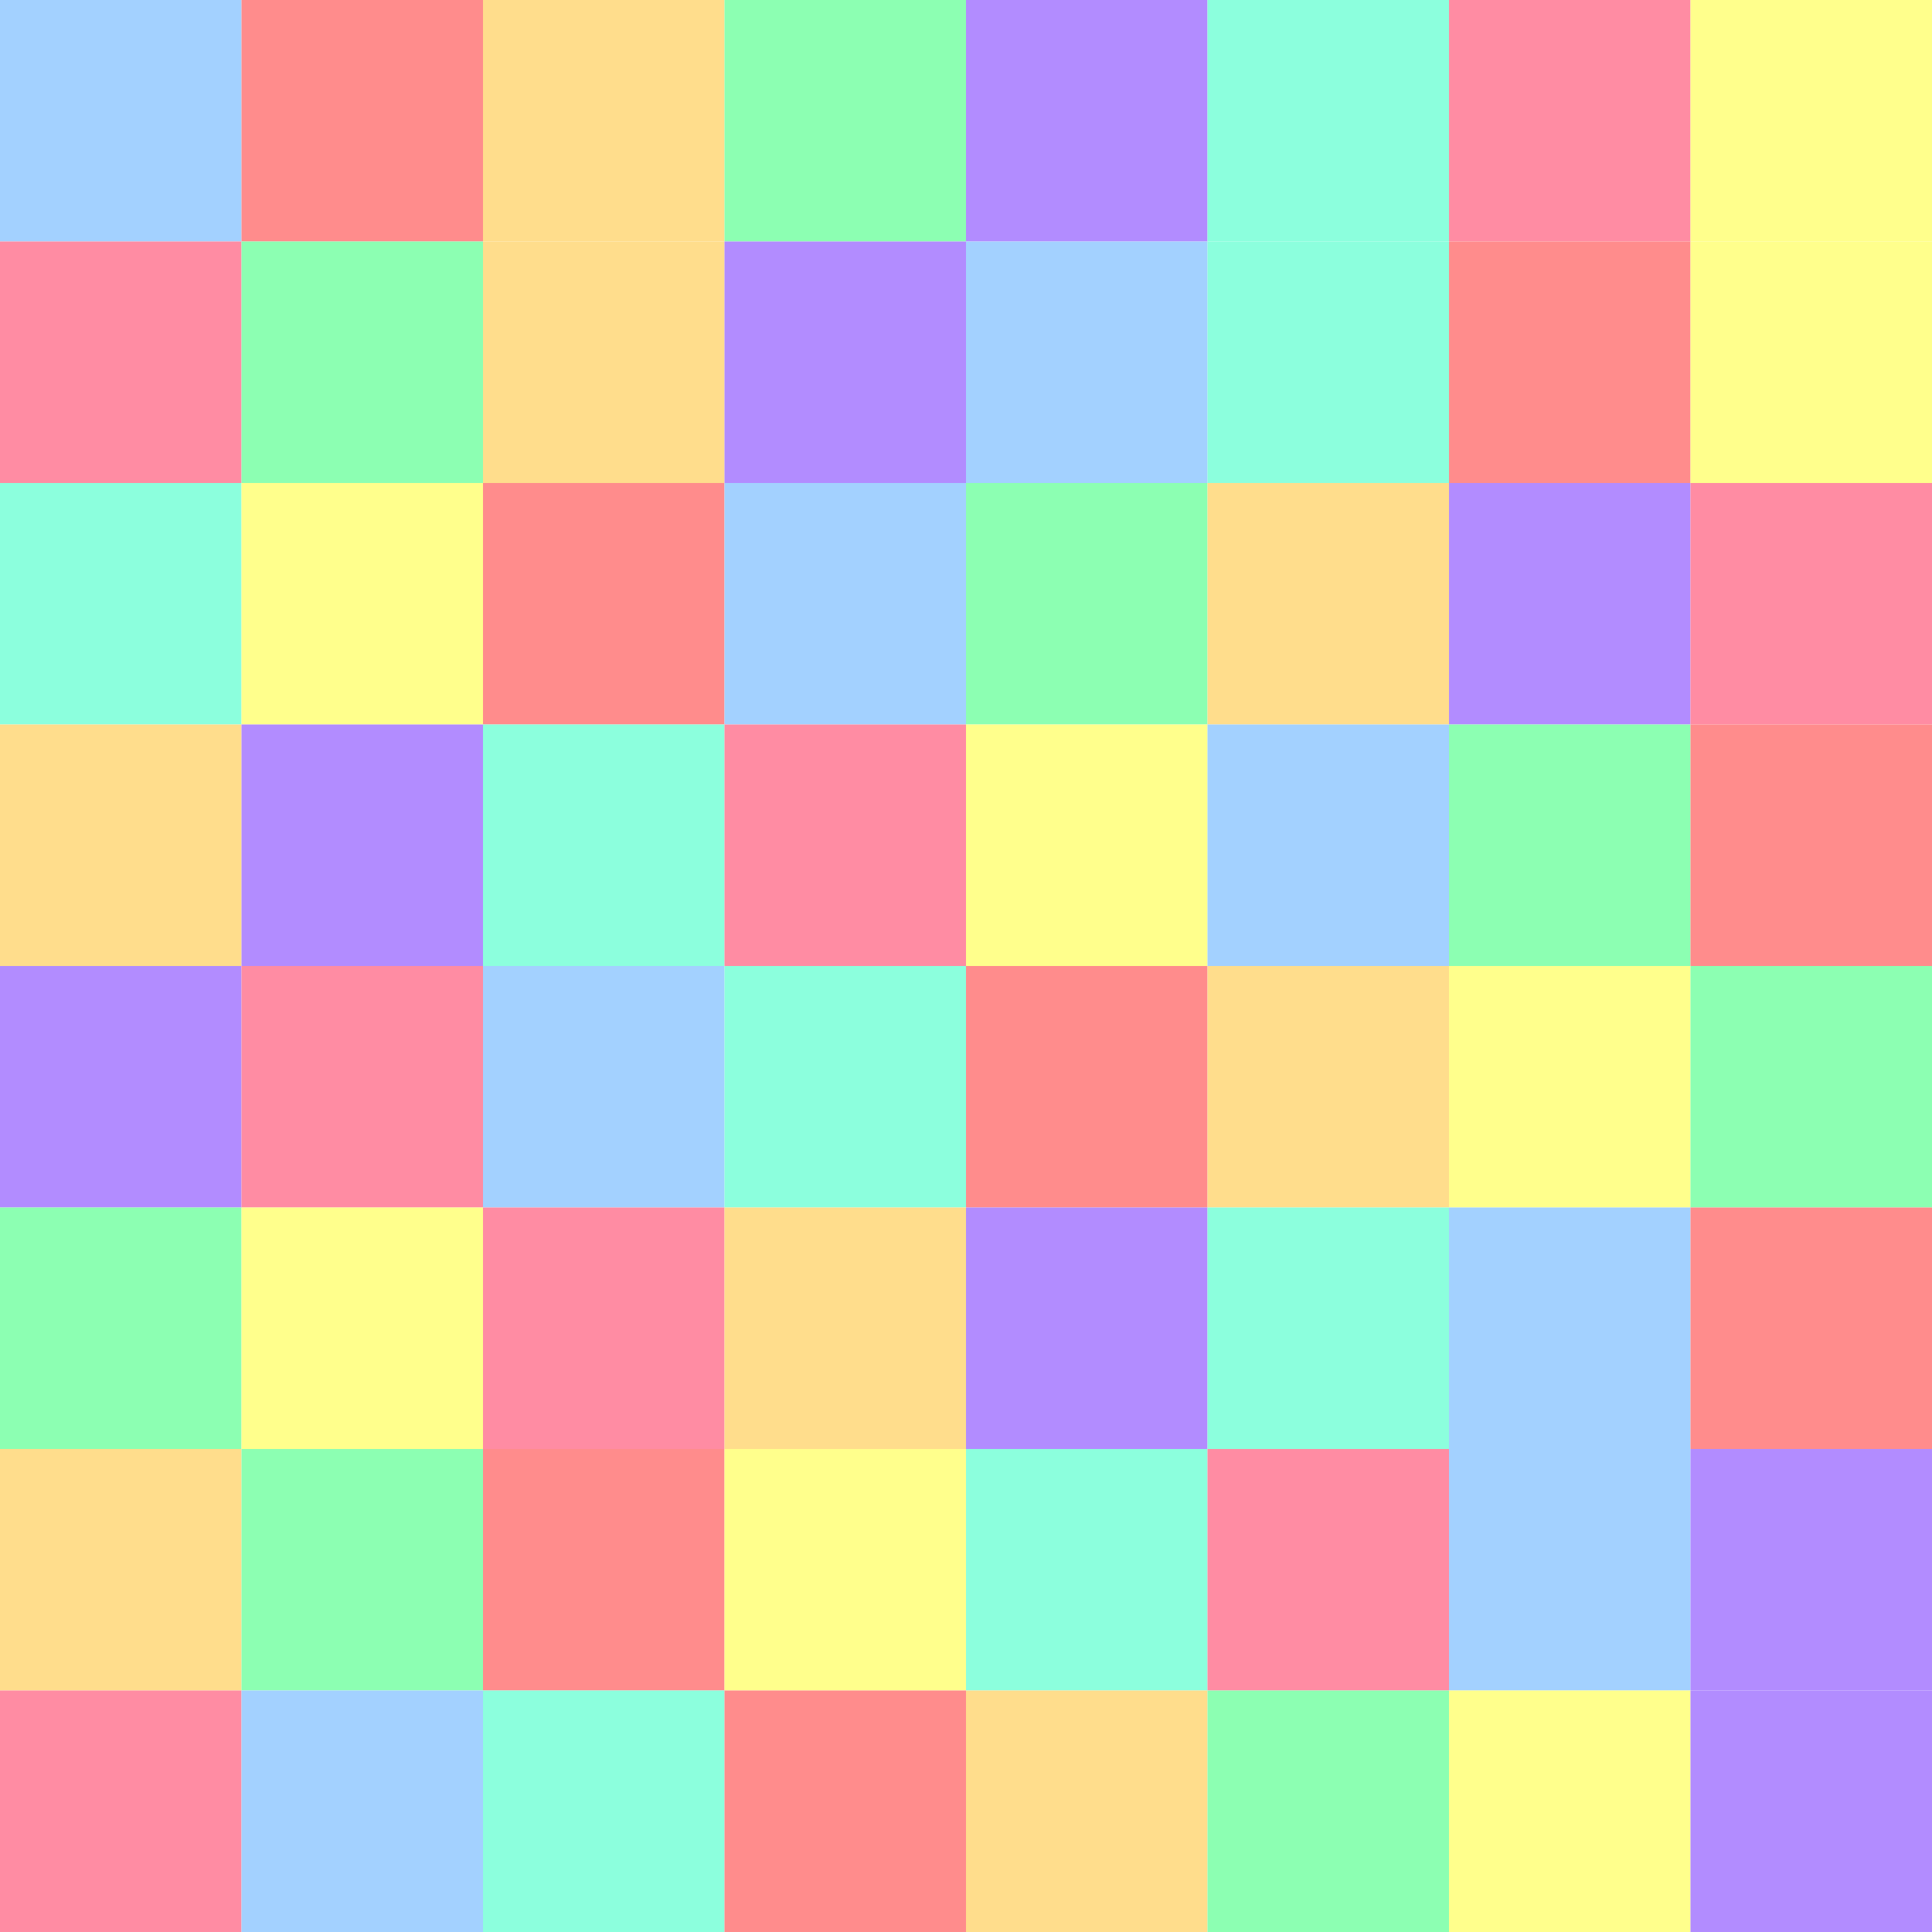
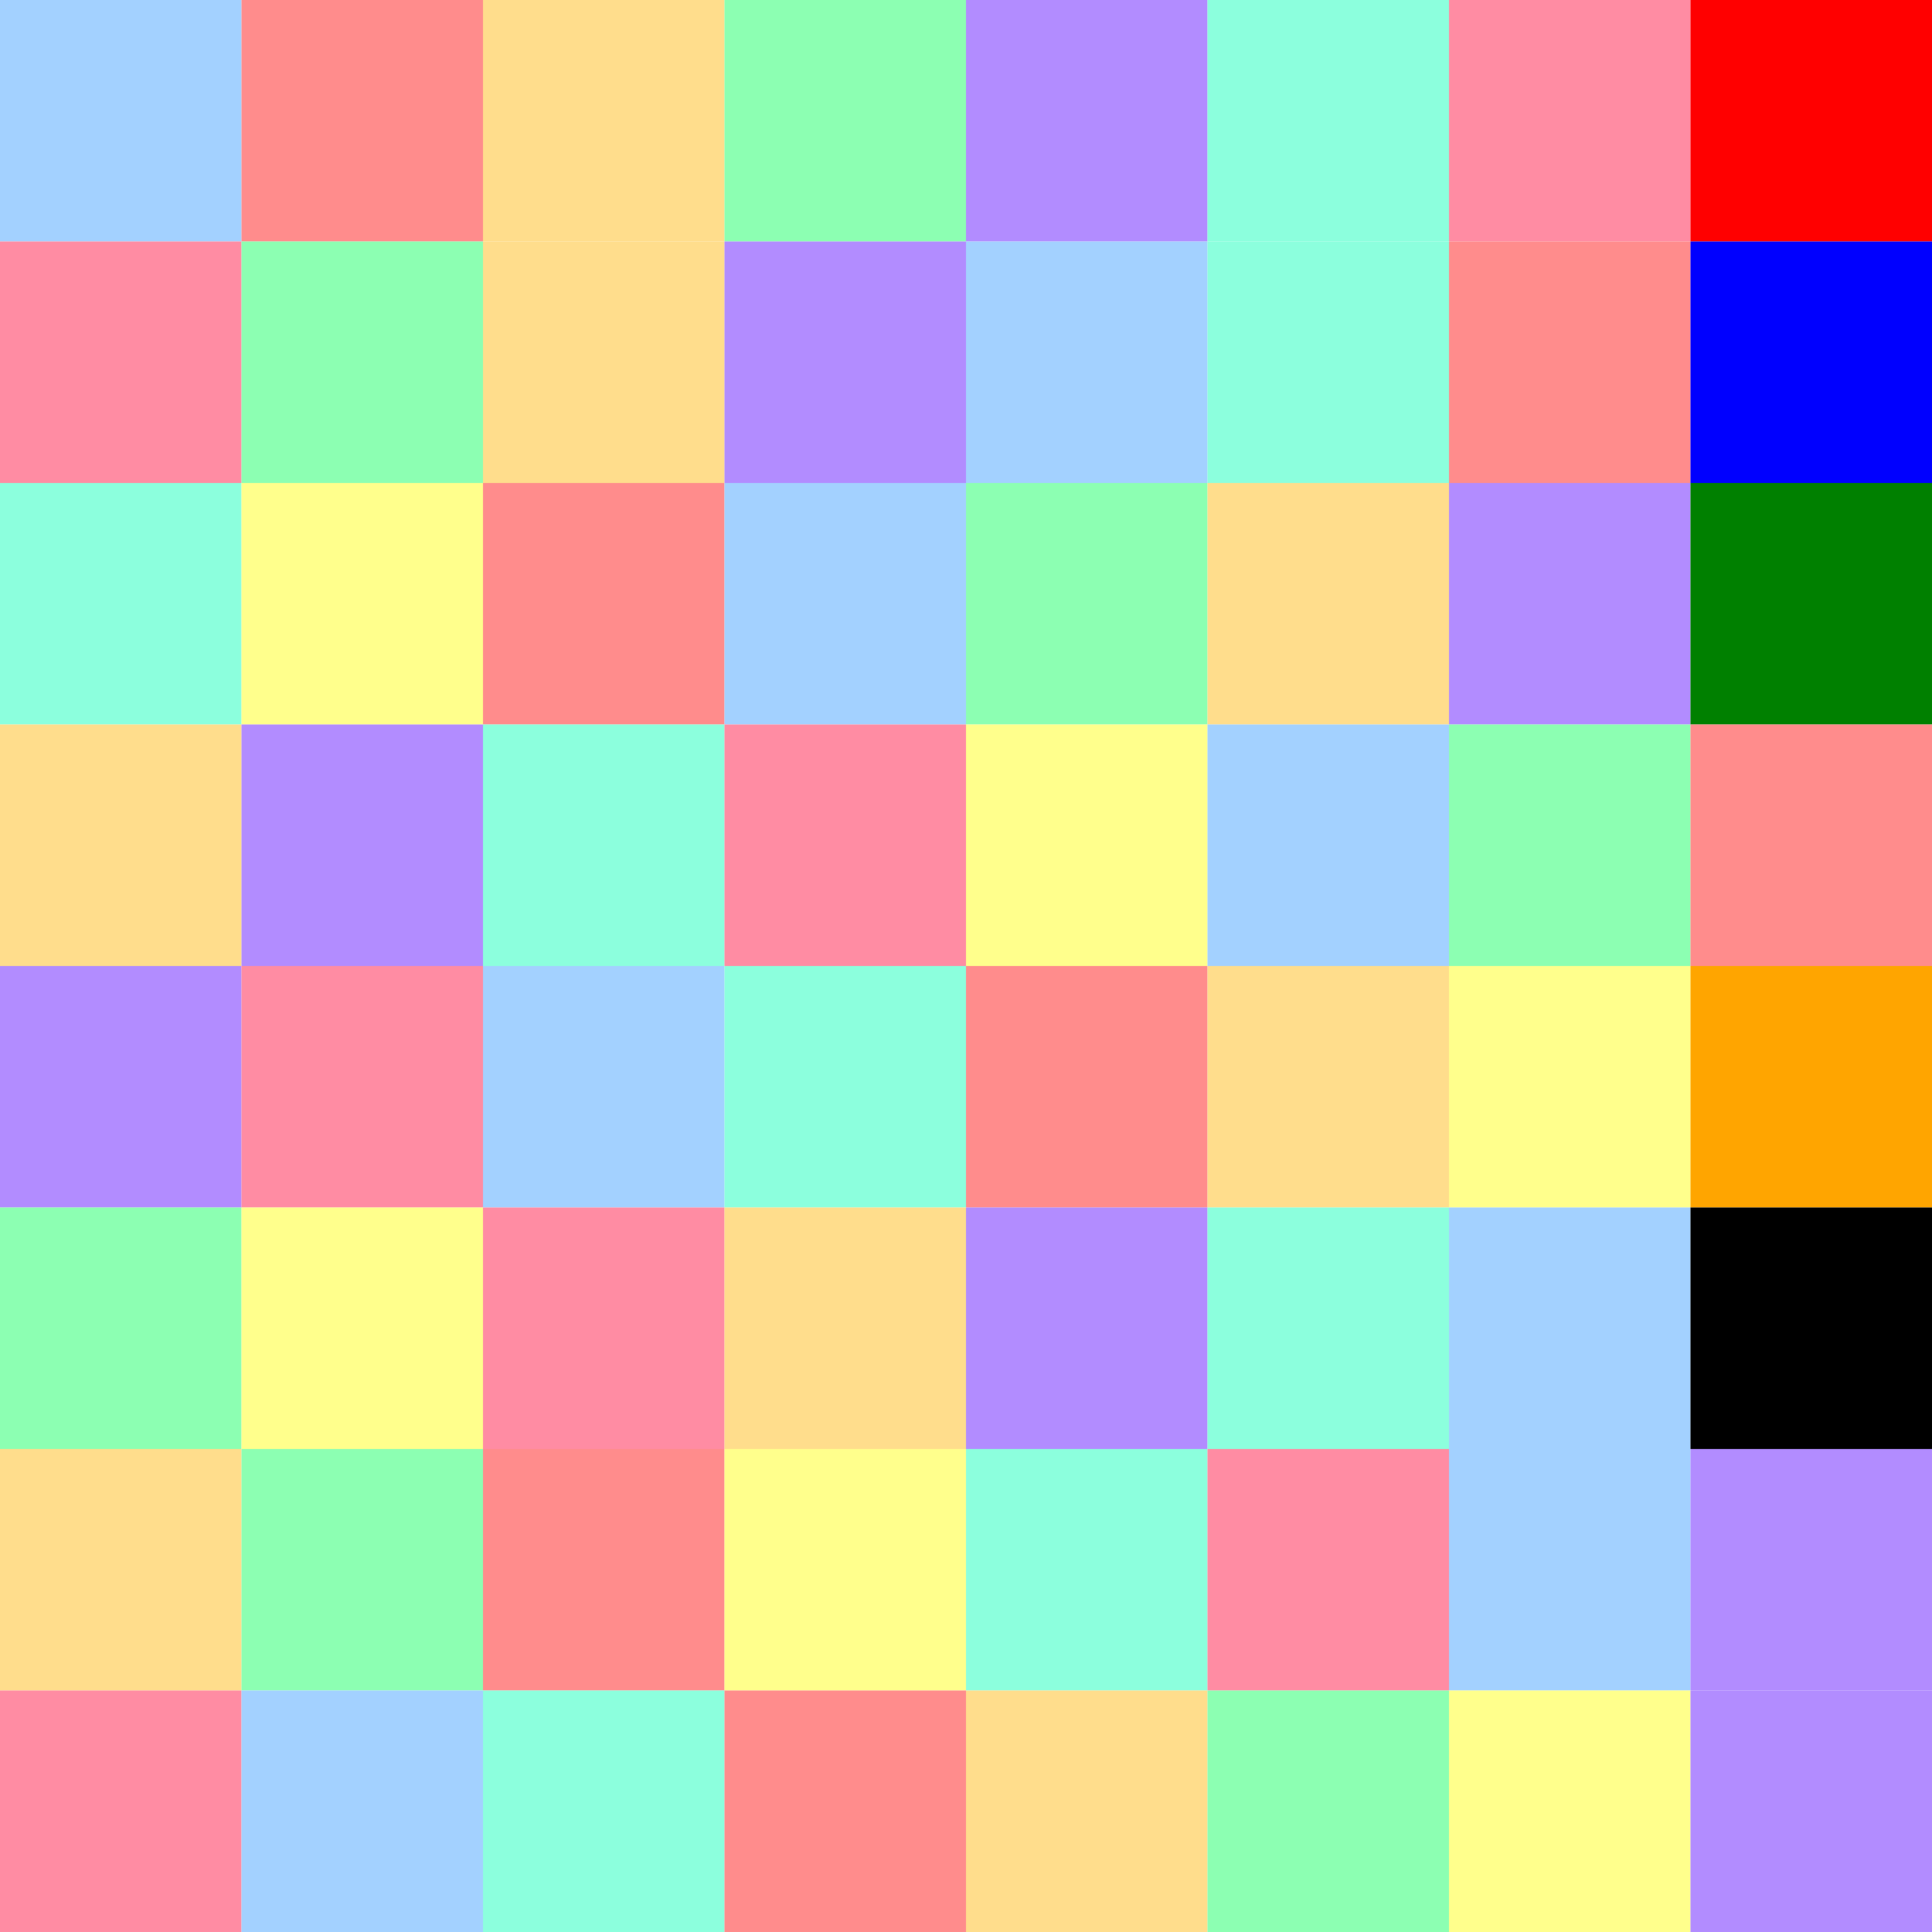
<svg xmlns="http://www.w3.org/2000/svg" width="160" height="160" viewBox="0 0 160 160">
  <rect x="0" y="0" width="20" height="20" fill="#A3D1FF" />
  <rect x="20" y="0" width="20" height="20" fill="#FF8C8C" />
  <rect x="40" y="0" width="20" height="20" fill="#FFDD8C" />
  <rect x="60" y="0" width="20" height="20" fill="#8CFFB2" />
  <rect x="80" y="0" width="20" height="20" fill="#B28CFF" />
  <rect x="100" y="0" width="20" height="20" fill="#8CFFDD" />
  <rect x="120" y="0" width="20" height="20" fill="#FF8CA3" />
-   <rect x="140" y="0" width="20" height="20" fill="#FFFF8C" />
+   <rect x="140" y="0" width="20" height="20" fill="red" />
  <rect x="0" y="20" width="20" height="20" fill="#FF8CA3" />
  <rect x="20" y="20" width="20" height="20" fill="#8CFFB2" />
  <rect x="40" y="20" width="20" height="20" fill="#FFDD8C" />
  <rect x="60" y="20" width="20" height="20" fill="#B28CFF" />
  <rect x="80" y="20" width="20" height="20" fill="#A3D1FF" />
  <rect x="100" y="20" width="20" height="20" fill="#8CFFDD" />
  <rect x="120" y="20" width="20" height="20" fill="#FF8C8C" />
-   <rect x="140" y="20" width="20" height="20" fill="#FFFF8C" />
+   <rect x="140" y="20" width="20" height="20" fill="blue" />
  <rect x="0" y="40" width="20" height="20" fill="#8CFFDD" />
  <rect x="20" y="40" width="20" height="20" fill="#FFFF8C" />
  <rect x="40" y="40" width="20" height="20" fill="#FF8C8C" />
  <rect x="60" y="40" width="20" height="20" fill="#A3D1FF" />
  <rect x="80" y="40" width="20" height="20" fill="#8CFFB2" />
  <rect x="100" y="40" width="20" height="20" fill="#FFDD8C" />
  <rect x="120" y="40" width="20" height="20" fill="#B28CFF" />
-   <rect x="140" y="40" width="20" height="20" fill="#FF8CA3" />
+   <rect x="140" y="40" width="20" height="20" fill="green" />
  <rect x="0" y="60" width="20" height="20" fill="#FFDD8C" />
  <rect x="20" y="60" width="20" height="20" fill="#B28CFF" />
  <rect x="40" y="60" width="20" height="20" fill="#8CFFDD" />
  <rect x="60" y="60" width="20" height="20" fill="#FF8CA3" />
  <rect x="80" y="60" width="20" height="20" fill="#FFFF8C" />
  <rect x="100" y="60" width="20" height="20" fill="#A3D1FF" />
  <rect x="120" y="60" width="20" height="20" fill="#8CFFB2" />
  <rect x="140" y="60" width="20" height="20" fill="#FF8C8C" />
  <rect x="0" y="80" width="20" height="20" fill="#B28CFF" />
  <rect x="20" y="80" width="20" height="20" fill="#FF8CA3" />
  <rect x="40" y="80" width="20" height="20" fill="#A3D1FF" />
  <rect x="60" y="80" width="20" height="20" fill="#8CFFDD" />
  <rect x="80" y="80" width="20" height="20" fill="#FF8C8C" />
  <rect x="100" y="80" width="20" height="20" fill="#FFDD8C" />
  <rect x="120" y="80" width="20" height="20" fill="#FFFF8C" />
-   <rect x="140" y="80" width="20" height="20" fill="#8CFFB2" />
+   <rect x="140" y="80" width="20" height="20" fill="orange" />
  <rect x="0" y="100" width="20" height="20" fill="#8CFFB2" />
  <rect x="20" y="100" width="20" height="20" fill="#FFFF8C" />
  <rect x="40" y="100" width="20" height="20" fill="#FF8CA3" />
  <rect x="60" y="100" width="20" height="20" fill="#FFDD8C" />
  <rect x="80" y="100" width="20" height="20" fill="#B28CFF" />
  <rect x="100" y="100" width="20" height="20" fill="#8CFFDD" />
  <rect x="120" y="100" width="20" height="20" fill="#A3D1FF" />
-   <rect x="140" y="100" width="20" height="20" fill="#FF8C8C" />
+   <rect x="140" y="100" width="20" height="20" fill="black" />
  <rect x="0" y="120" width="20" height="20" fill="#FFDD8C" />
  <rect x="20" y="120" width="20" height="20" fill="#8CFFB2" />
  <rect x="40" y="120" width="20" height="20" fill="#FF8C8C" />
  <rect x="60" y="120" width="20" height="20" fill="#FFFF8C" />
  <rect x="80" y="120" width="20" height="20" fill="#8CFFDD" />
  <rect x="100" y="120" width="20" height="20" fill="#FF8CA3" />
  <rect x="120" y="120" width="20" height="20" fill="#A3D1FF" />
  <rect x="140" y="120" width="20" height="20" fill="#B28CFF" />
  <rect x="0" y="140" width="20" height="20" fill="#FF8CA3" />
  <rect x="20" y="140" width="20" height="20" fill="#A3D1FF" />
  <rect x="40" y="140" width="20" height="20" fill="#8CFFDD" />
  <rect x="60" y="140" width="20" height="20" fill="#FF8C8C" />
  <rect x="80" y="140" width="20" height="20" fill="#FFDD8C" />
  <rect x="100" y="140" width="20" height="20" fill="#8CFFB2" />
  <rect x="120" y="140" width="20" height="20" fill="#FFFF8C" />
  <rect x="140" y="140" width="20" height="20" fill="#B28CFF" />
</svg>
